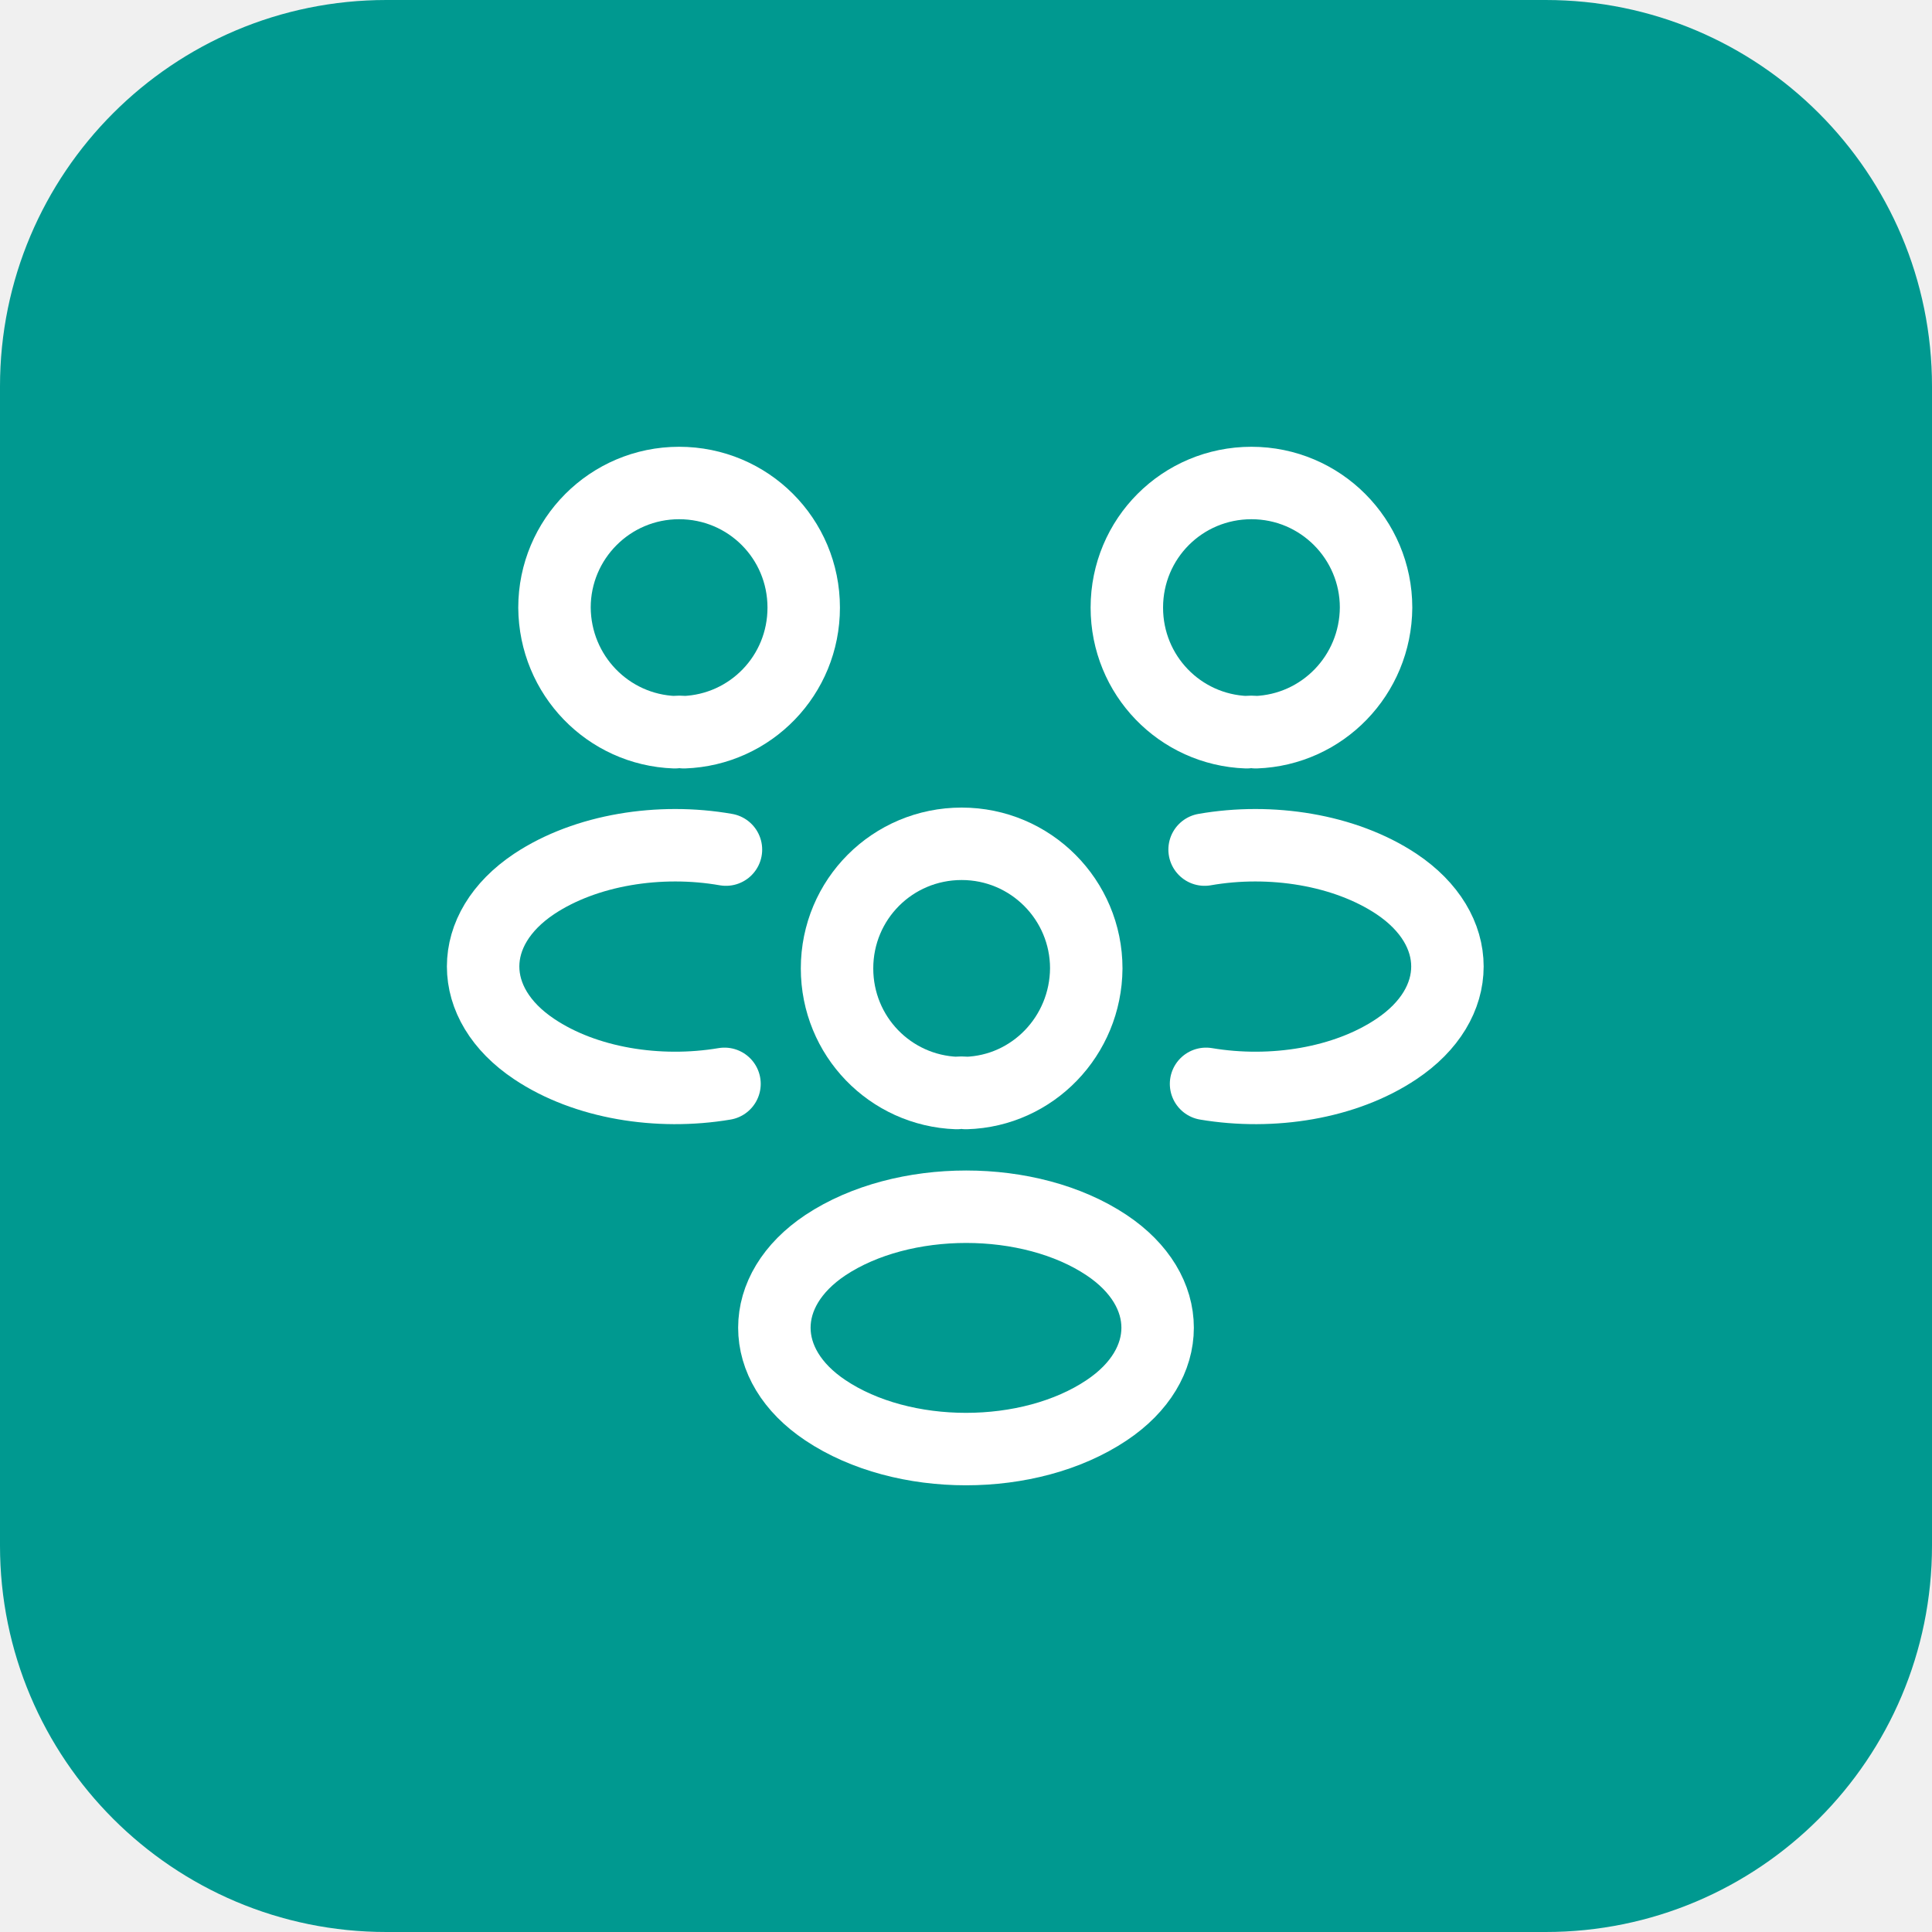
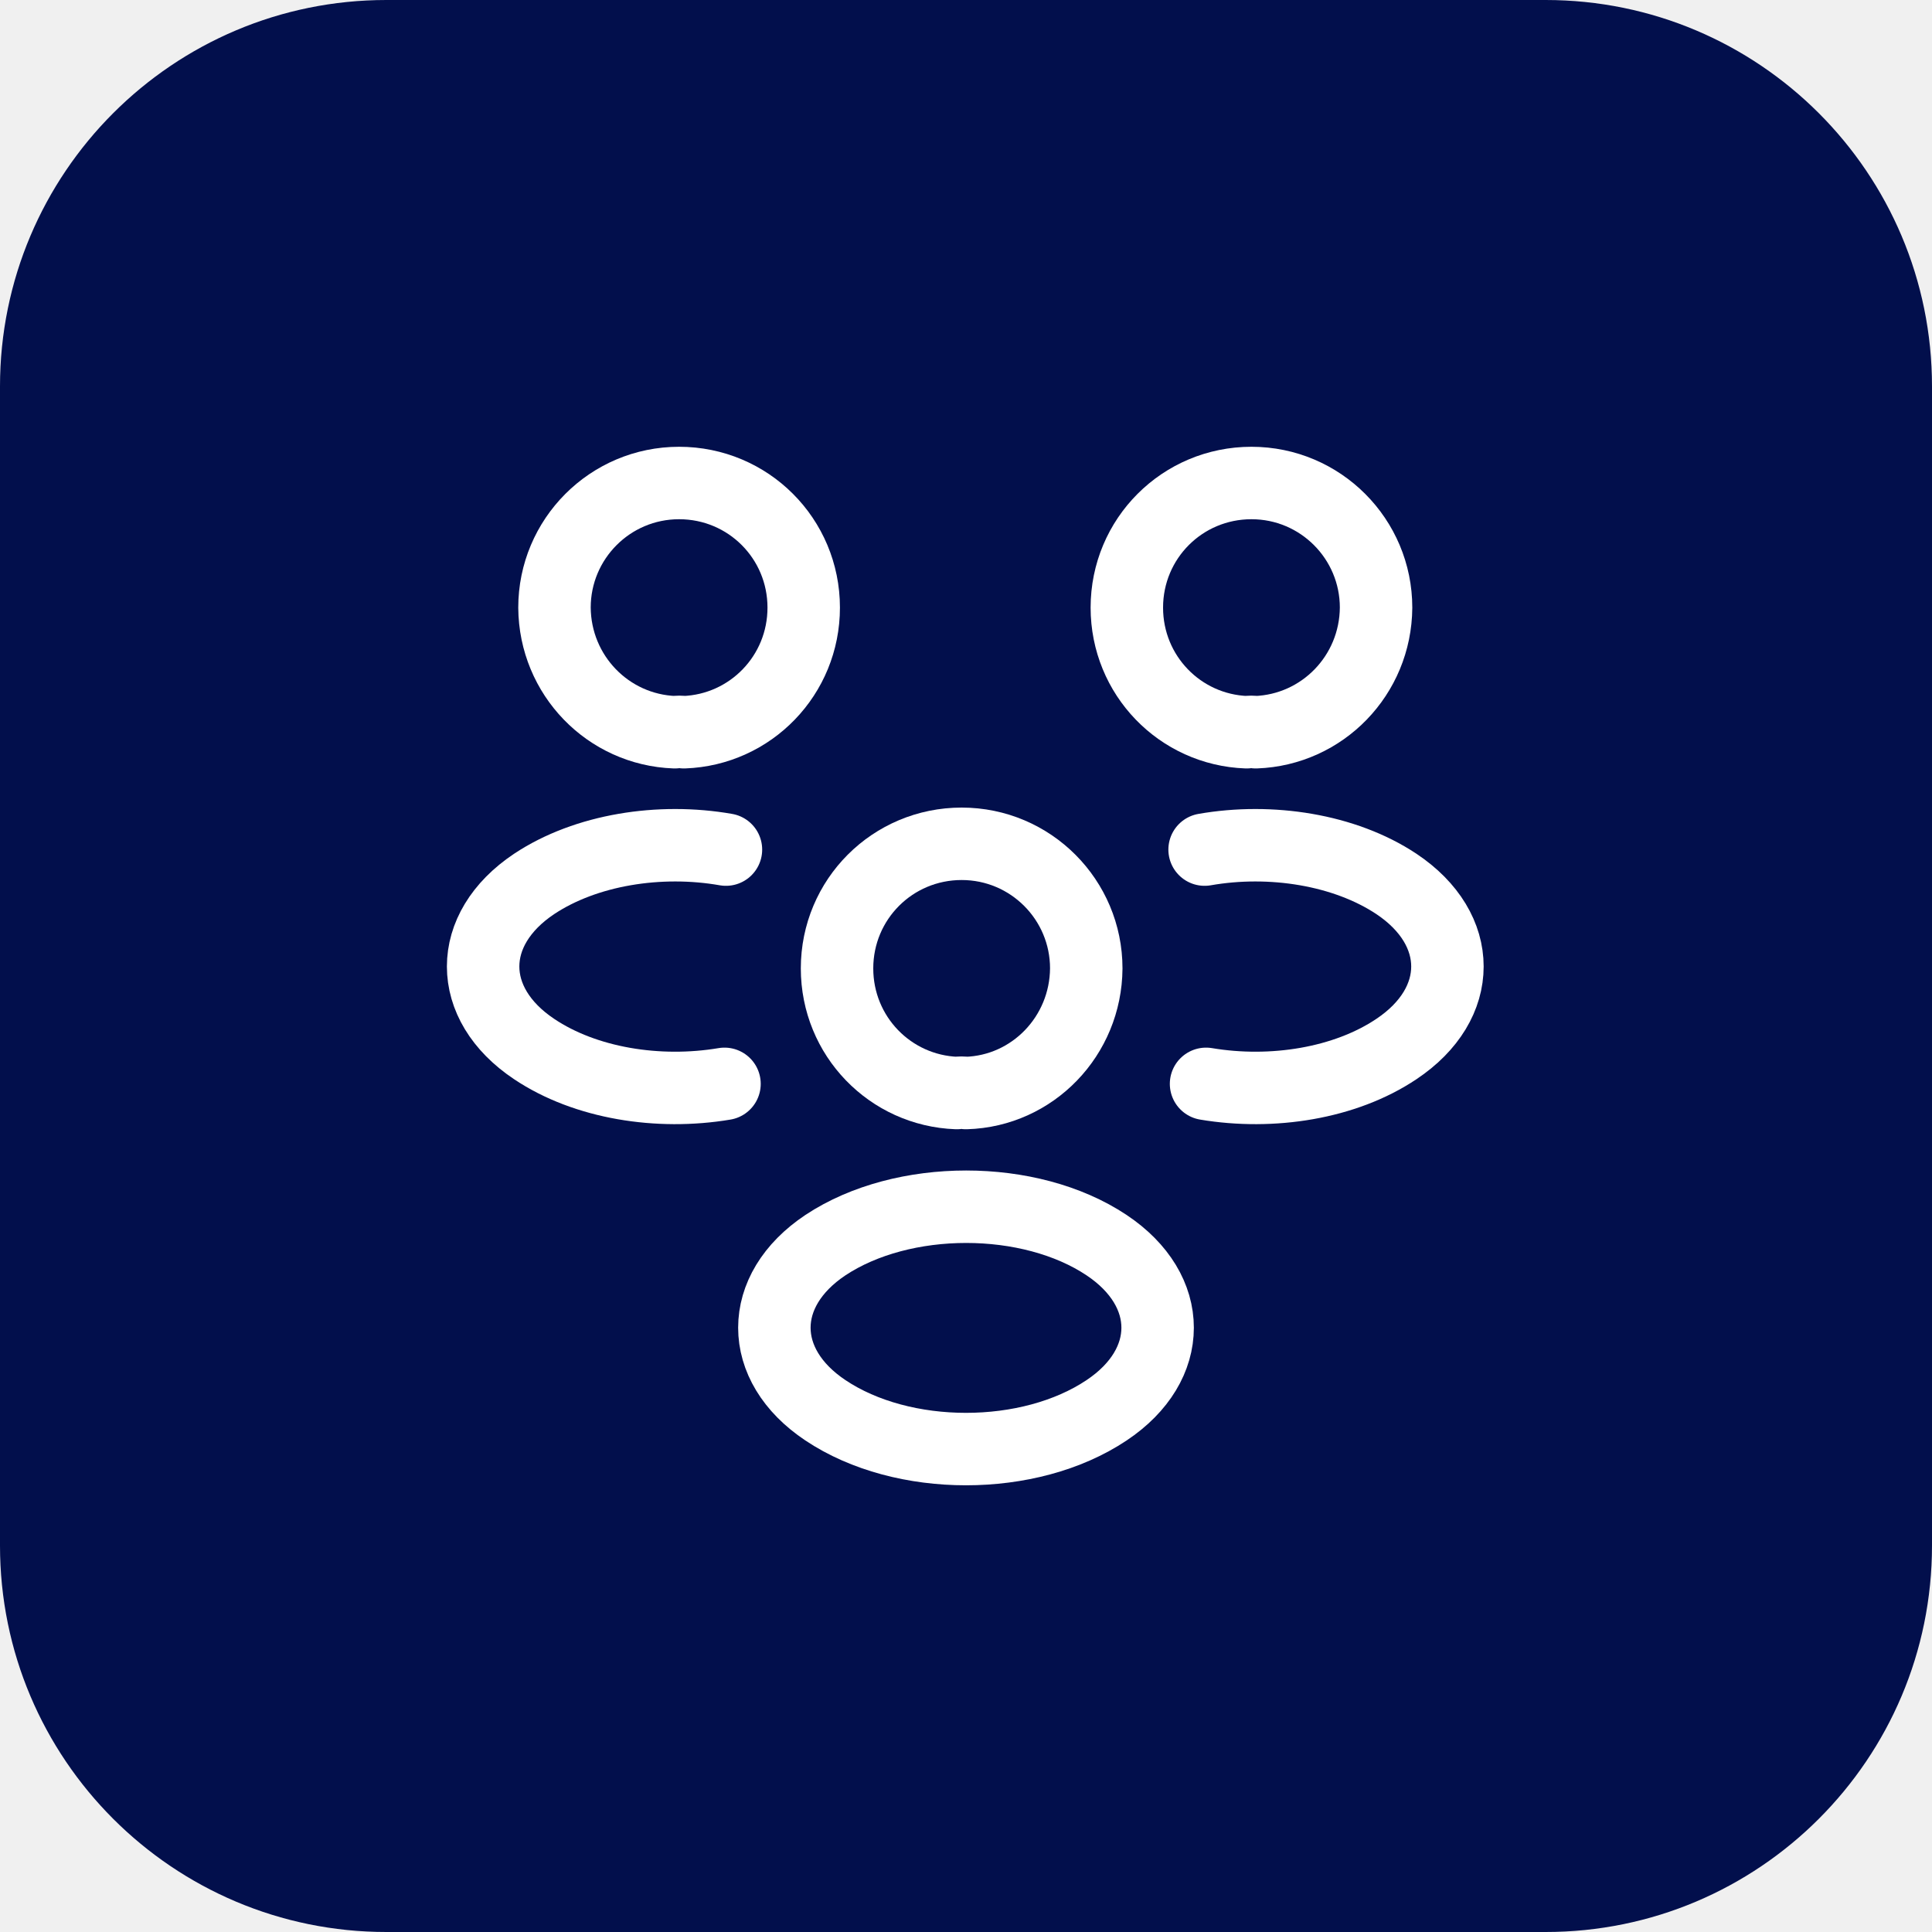
<svg xmlns="http://www.w3.org/2000/svg" width="40" height="40" viewBox="0 0 40 40" fill="none">
-   <rect width="40" height="40" rx="8" fill="#009990" />
+   <rect width="40" height="40" rx="8" fill="#020F4C" />
  <path d="M26 15.16C25.94 15.15 25.87 15.15 25.81 15.16C24.43 15.11 23.33 13.98 23.33 12.58C23.33 11.15 24.48 10 25.91 10C27.34 10 28.49 11.16 28.49 12.58C28.48 13.98 27.38 15.11 26 15.16Z" stroke="white" stroke-width="1.5" stroke-linecap="round" stroke-linejoin="round" />
  <path d="M24.97 22.44C26.34 22.67 27.85 22.43 28.91 21.72C30.32 20.78 30.32 19.24 28.91 18.3C27.84 17.59 26.31 17.35 24.94 17.59" stroke="white" stroke-width="1.5" stroke-linecap="round" stroke-linejoin="round" />
  <path d="M13.97 15.16C14.03 15.15 14.1 15.15 14.16 15.16C15.54 15.11 16.64 13.98 16.64 12.58C16.64 11.15 15.49 10 14.06 10C12.63 10 11.48 11.16 11.48 12.58C11.49 13.98 12.59 15.11 13.97 15.16Z" stroke="white" stroke-width="1.5" stroke-linecap="round" stroke-linejoin="round" />
  <path d="M15 22.44C13.63 22.67 12.12 22.43 11.06 21.72C9.65 20.78 9.65 19.24 11.06 18.3C12.13 17.59 13.66 17.35 15.03 17.59" stroke="white" stroke-width="1.5" stroke-linecap="round" stroke-linejoin="round" />
  <path d="M20 22.63C19.94 22.62 19.87 22.62 19.81 22.63C18.43 22.58 17.33 21.45 17.33 20.05C17.33 18.62 18.48 17.47 19.91 17.47C21.34 17.47 22.49 18.63 22.49 20.05C22.48 21.45 21.38 22.59 20 22.63Z" stroke="white" stroke-width="1.5" stroke-linecap="round" stroke-linejoin="round" />
  <path d="M17.09 25.779C15.68 26.719 15.68 28.259 17.09 29.199C18.69 30.269 21.31 30.269 22.91 29.199C24.32 28.259 24.32 26.719 22.91 25.779C21.32 24.719 18.69 24.719 17.09 25.779Z" stroke="white" stroke-width="1.5" stroke-linecap="round" stroke-linejoin="round" />
</svg>
